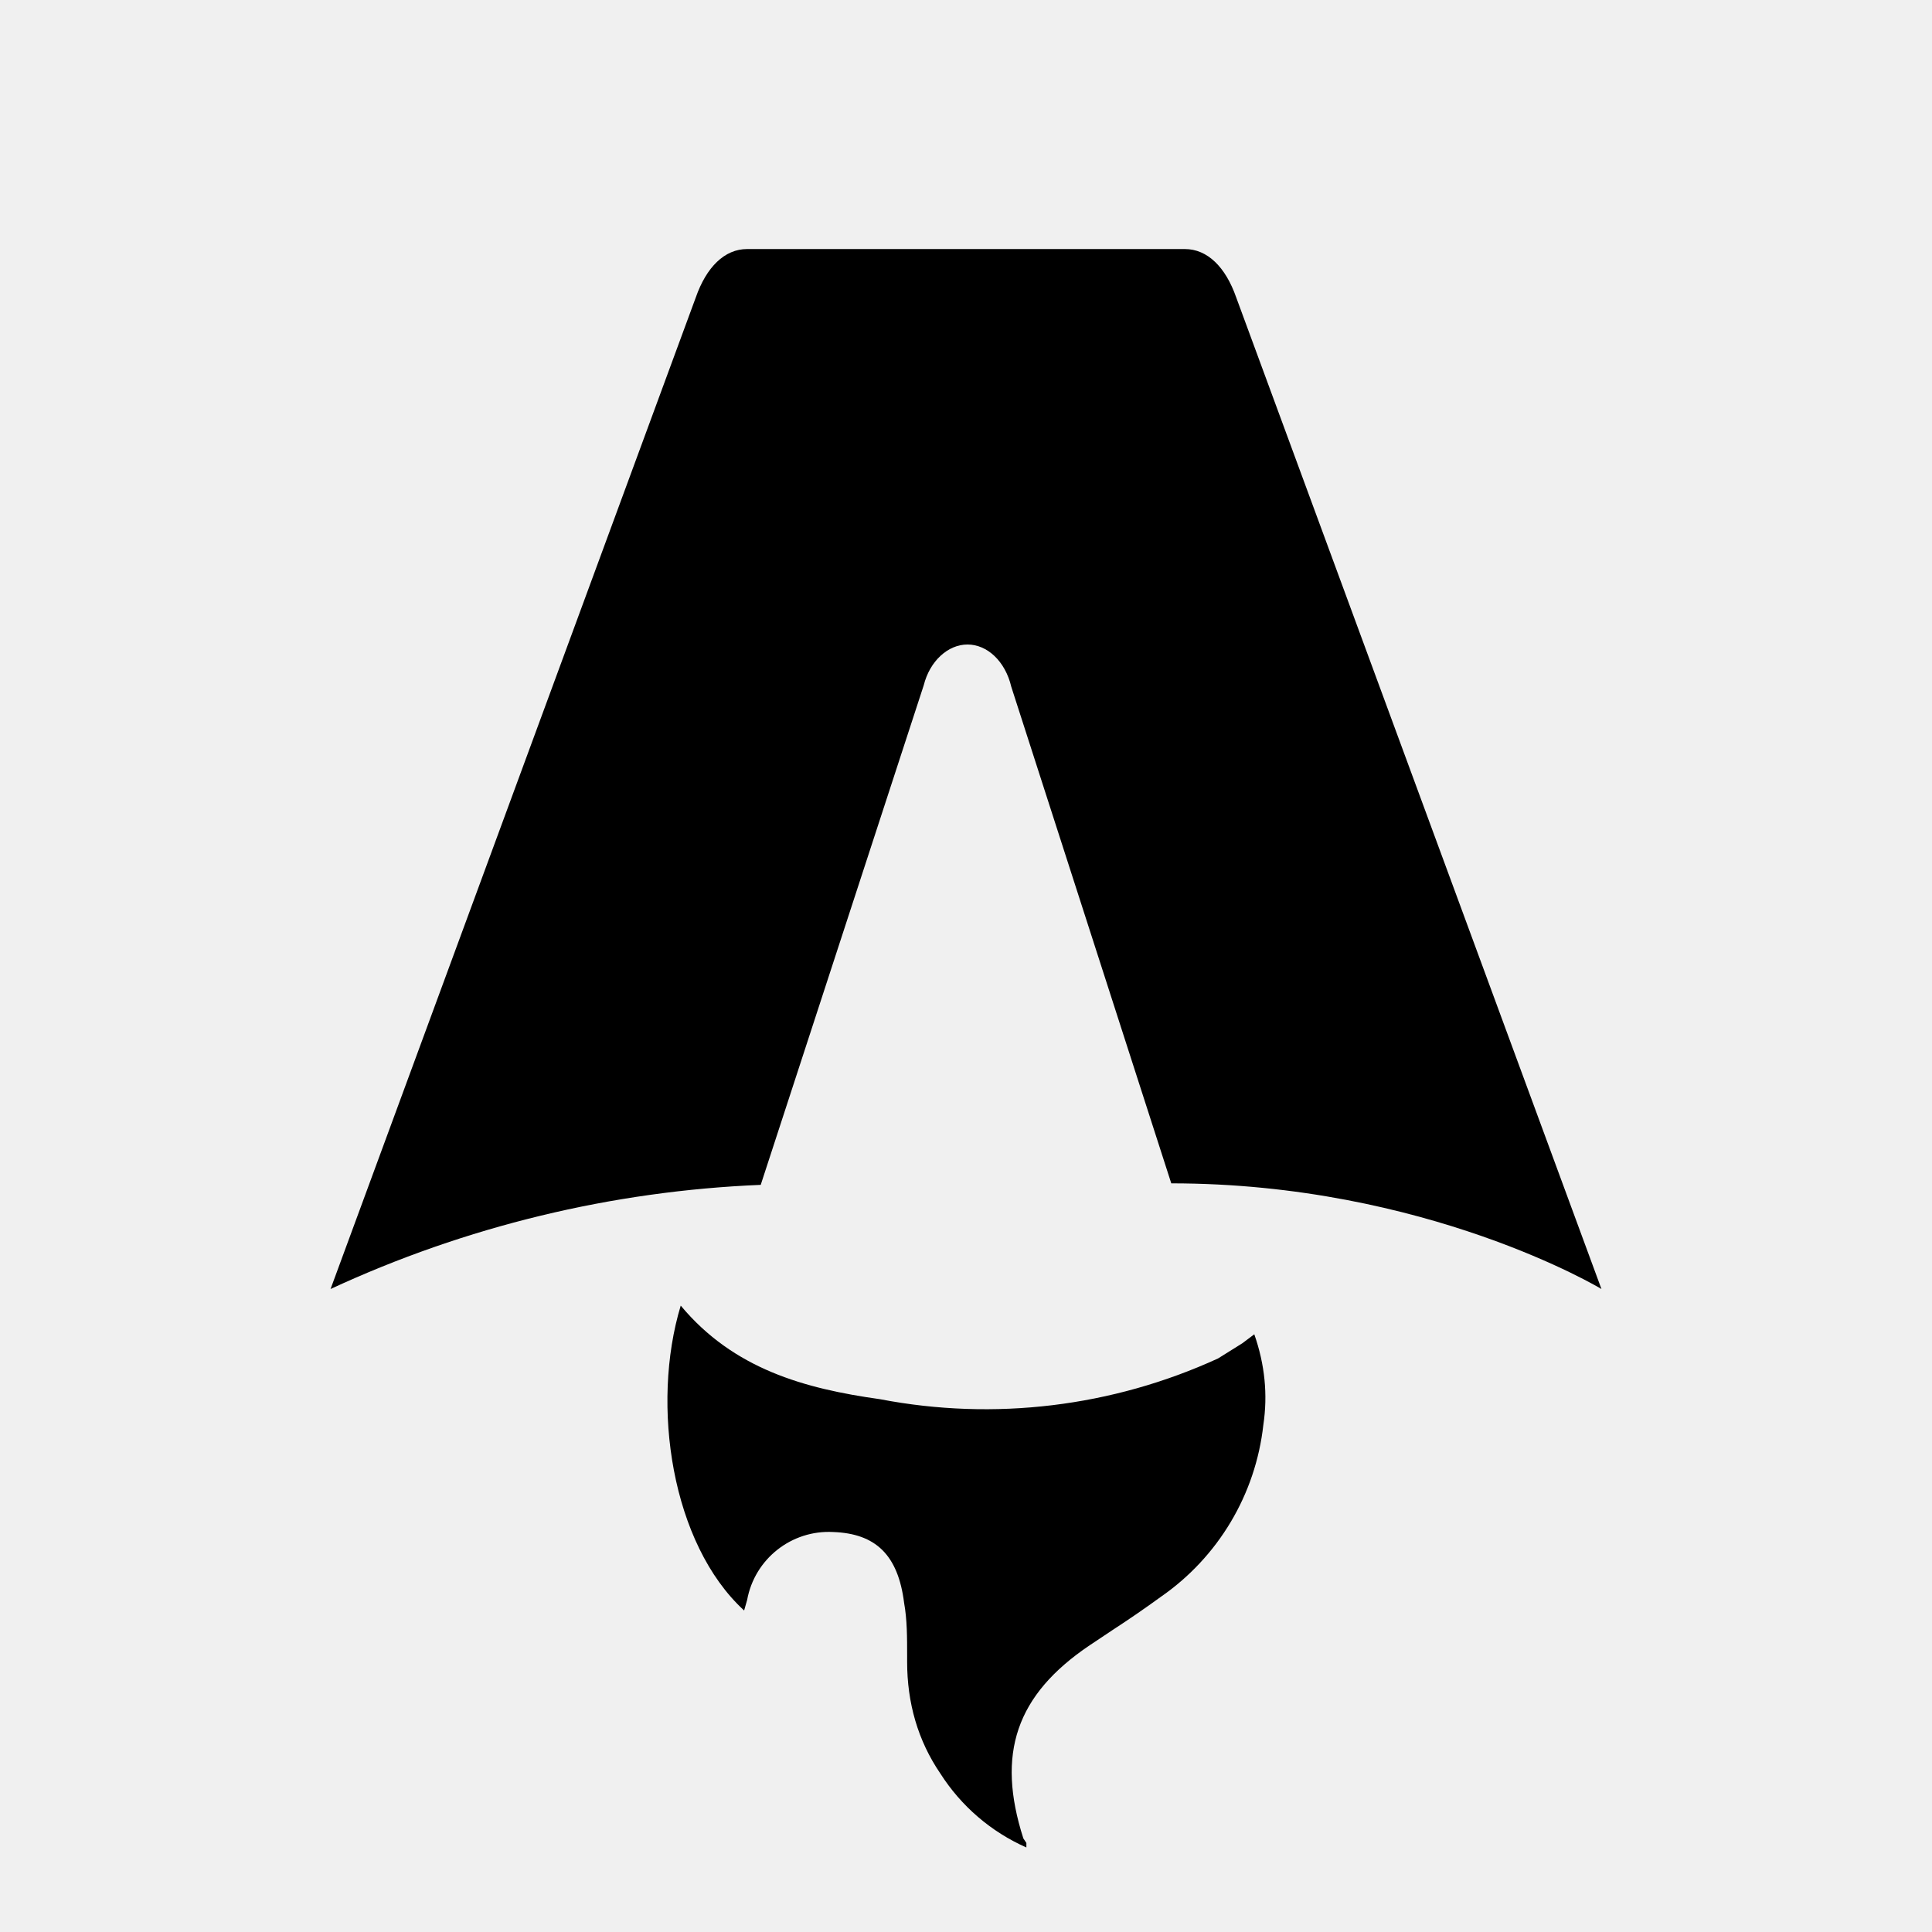
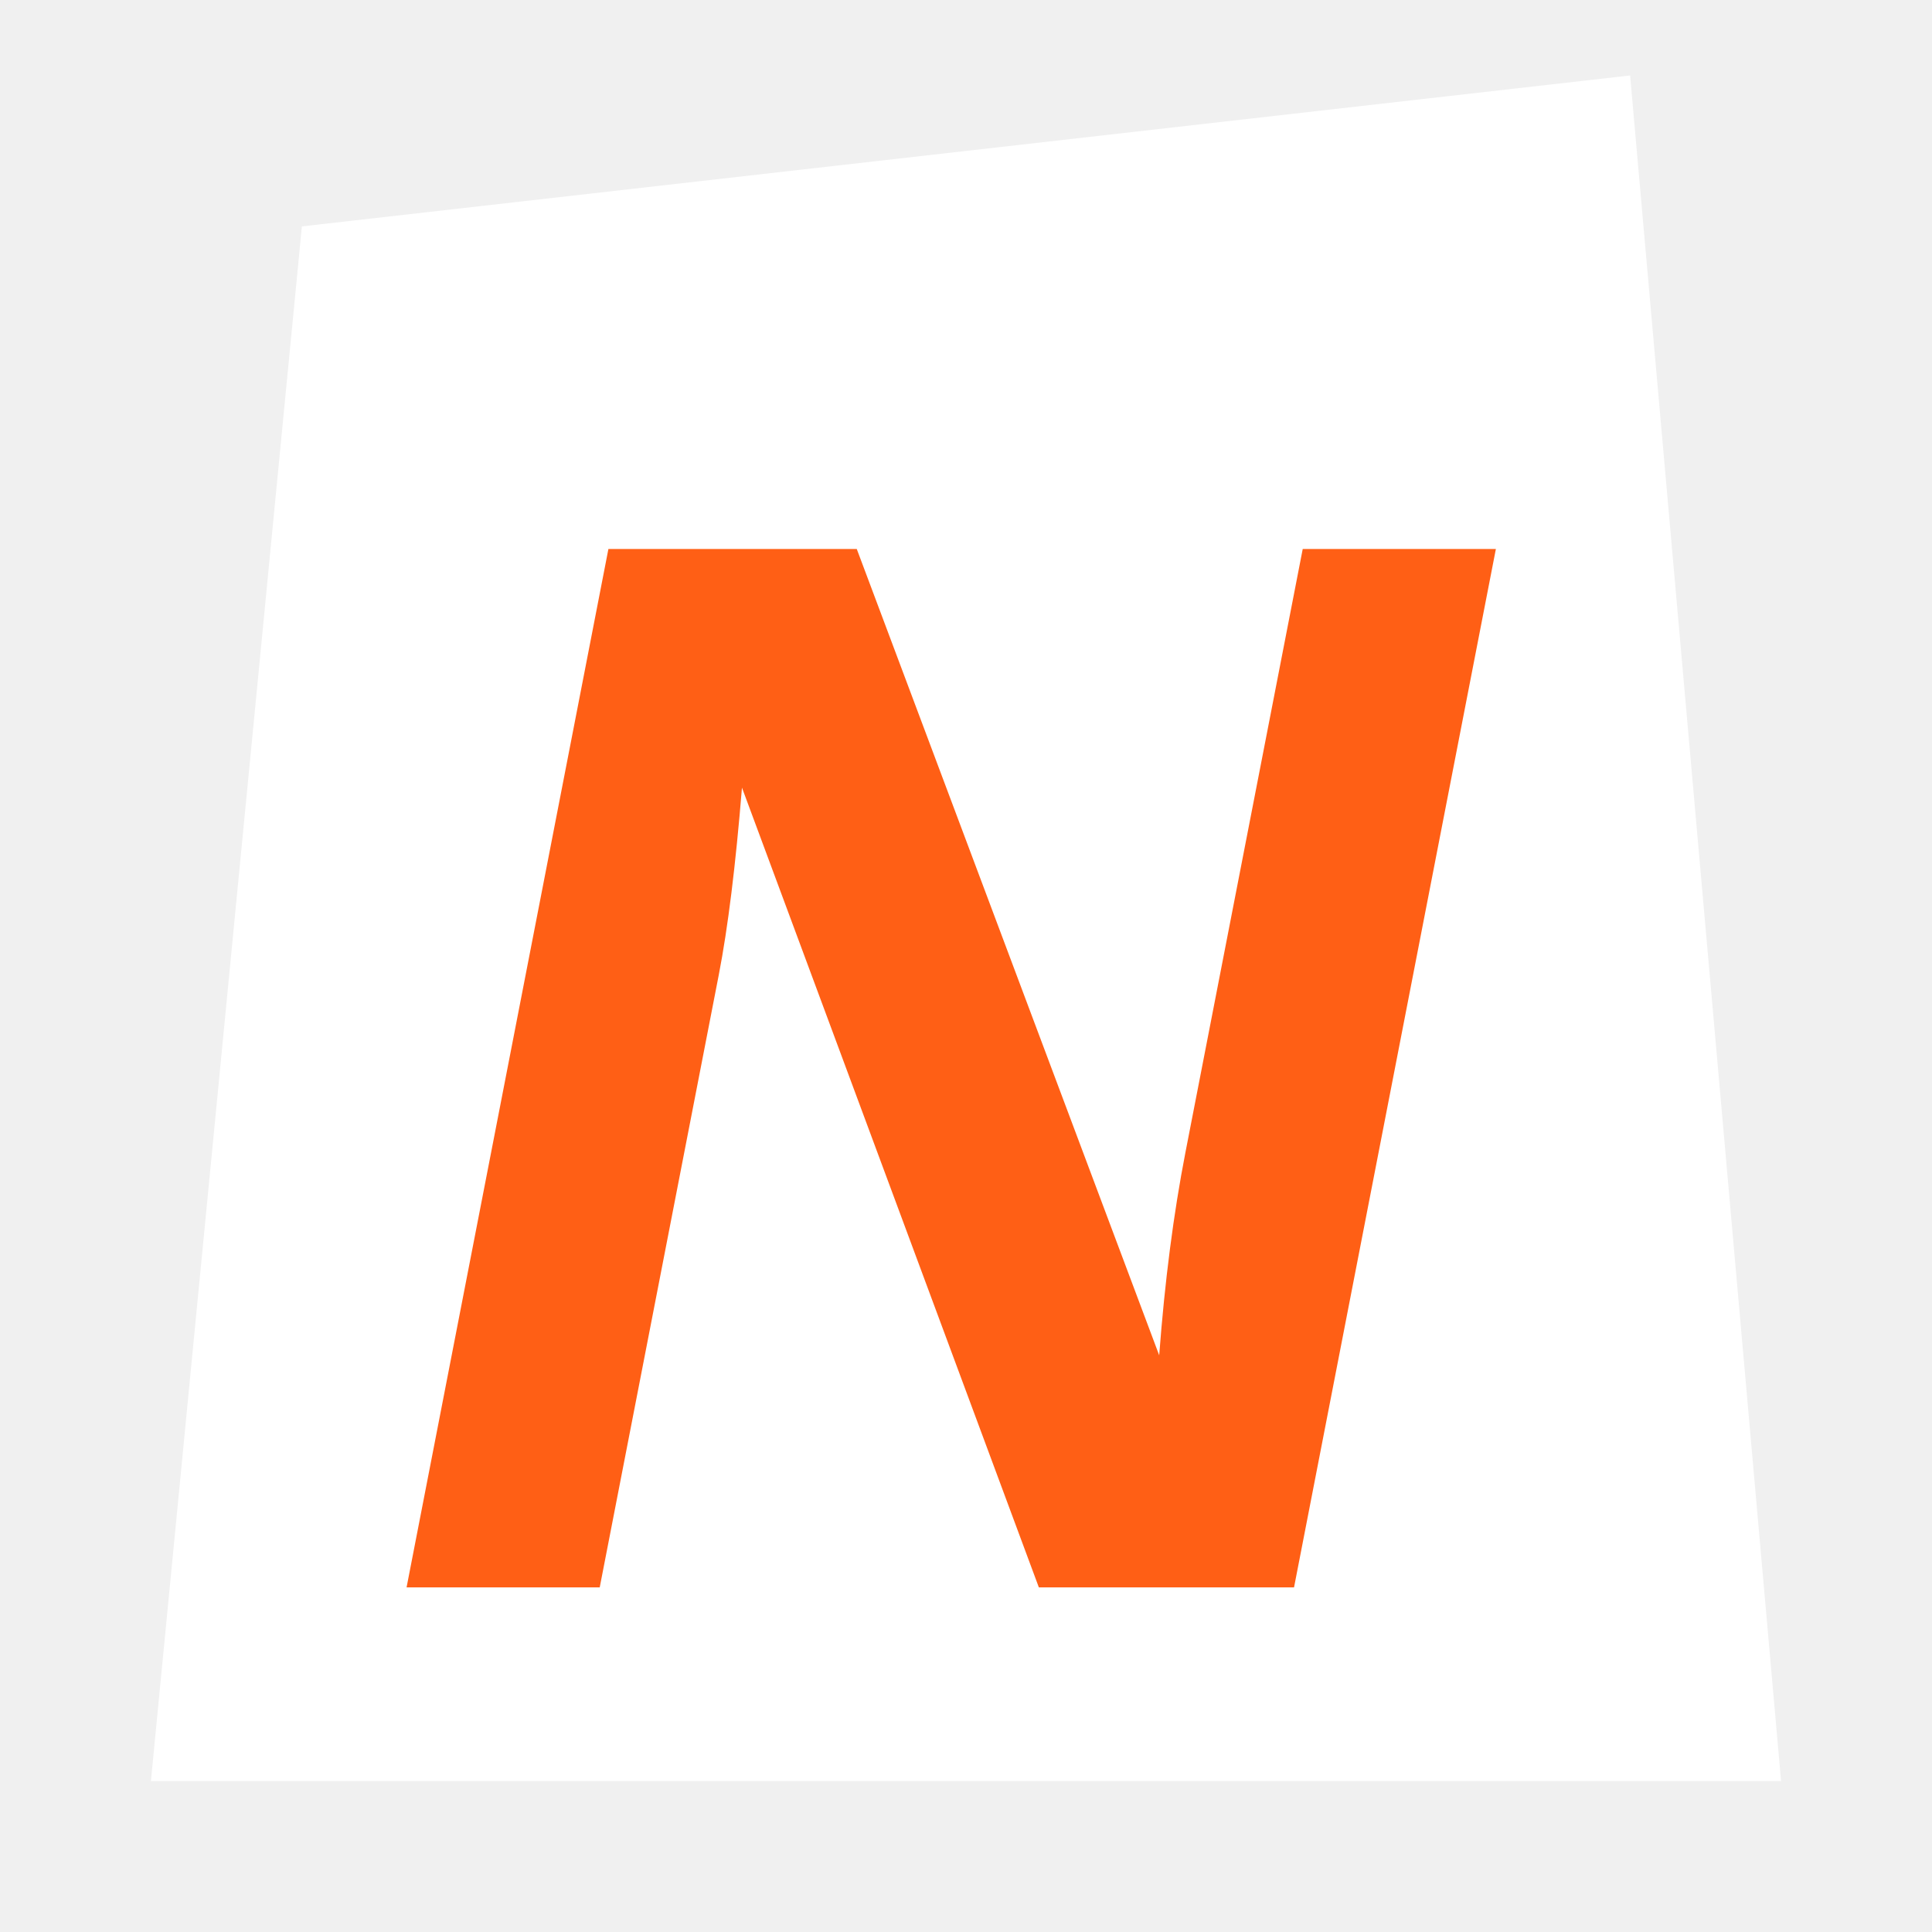
- <svg xmlns="http://www.w3.org/2000/svg" fill="none" viewBox="0 0 128 128">
-   <path d="M50.4 78.5a75.1 75.1 0 0 0-28.5 6.9l24.2-65.7c.7-2 1.9-3.2 3.4-3.2h29c1.5 0 2.7 1.2 3.4 3.2l24.2 65.7s-11.6-7-28.5-7L67 45.5c-.4-1.7-1.6-2.8-2.9-2.8-1.3 0-2.5 1.1-2.9 2.7L50.4 78.5Zm-1.1 28.2Zm-4.2-20.2c-2 6.6-.6 15.8 4.2 20.2a17.5 17.5 0 0 1 .2-.7 5.5 5.5 0 0 1 5.7-4.5c2.8.1 4.3 1.5 4.7 4.7.2 1.1.2 2.3.2 3.5v.4c0 2.7.7 5.2 2.2 7.4a13 13 0 0 0 5.7 4.9v-.3l-.2-.3c-1.8-5.6-.5-9.5 4.4-12.8l1.5-1a73 73 0 0 0 3.2-2.2 16 16 0 0 0 6.8-11.4c.3-2 .1-4-.6-6l-.8.6-1.6 1a37 37 0 0 1-22.4 2.7c-5-.7-9.7-2-13.2-6.2Z" />
-   <style>
-         path { fill: #000; }
-         @media (prefers-color-scheme: dark) {
-             path { fill: #FFF; }
-         }
-     </style>
+ <svg xmlns="http://www.w3.org/2000/svg" viewBox="0 0 128 128">
+   <polygon points="20,15 108,5 118,118 10,118" fill="white" stroke="none" />
+   <text x="60%" y="60%" font-size="100" font-weight="bold" fill="#FF5F15" text-anchor="middle" dominant-baseline="middle" font-family="Arial, sans-serif" transform="skewX(-11)">
+         N
+     </text>
</svg>
